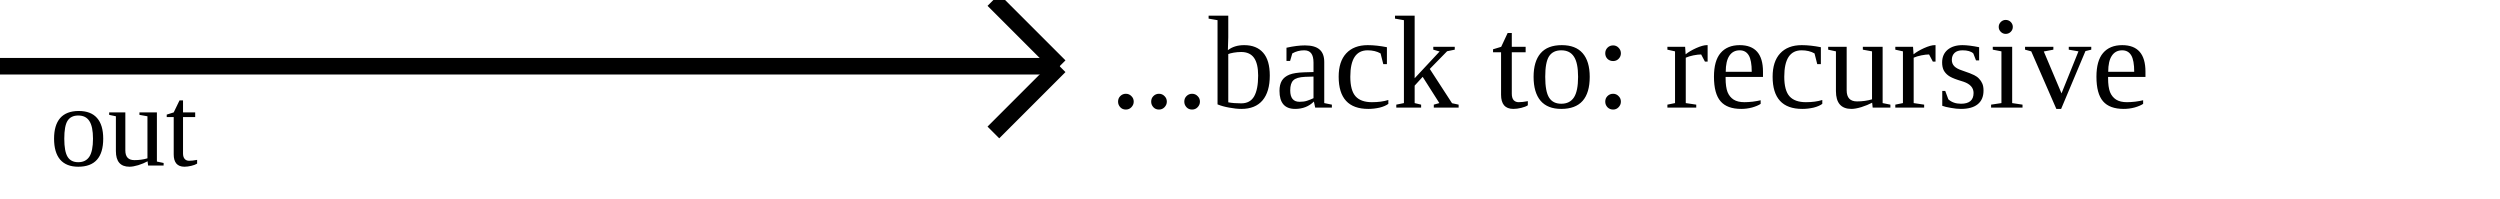
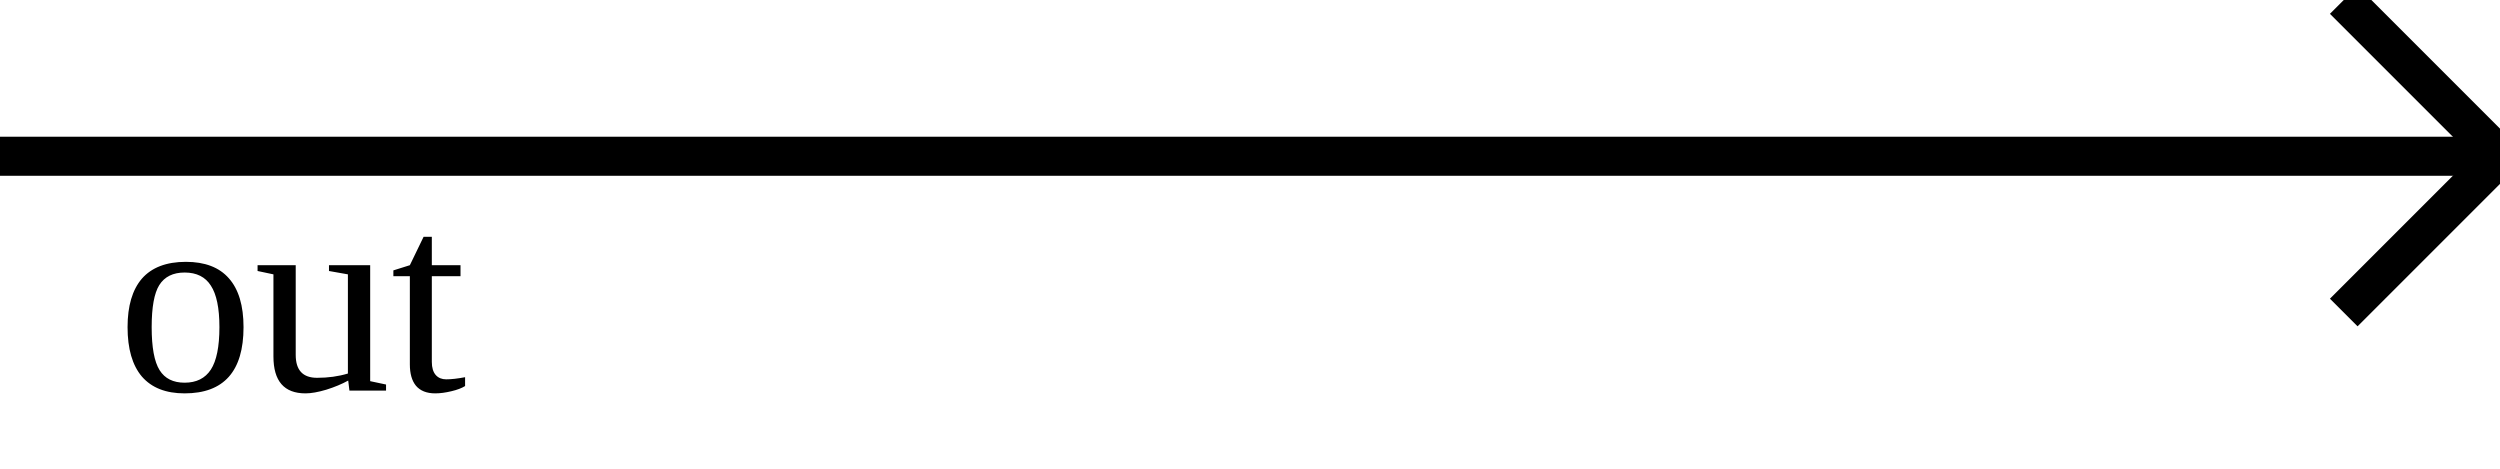
- <svg xmlns="http://www.w3.org/2000/svg" version="1.1" viewBox="430 480 302 24" width="302px" height="24px">
-   <rect fill="rgb(255,255,255)" fill-opacity="1" width="302" height="24" x="430" y="480" />
+ <svg xmlns="http://www.w3.org/2000/svg" version="1.1" viewBox="430 480 128 24" width="128px" height="24px">
+   <rect fill="rgb(255,255,255)" fill-opacity="1" width="128" height="24" x="430" y="480" />
  <line stroke="rgb(0,0,0)" stroke-opacity="1.0" stroke-width="2" x1="430" y1="488" x2="558" y2="488" />
  <line stroke="rgb(0,0,0)" stroke-opacity="1.0" stroke-width="2" x1="550" y1="480" x2="558" y2="488" />
  <line stroke="rgb(0,0,0)" stroke-opacity="1.0" stroke-width="2" x1="550" y1="496" x2="558" y2="488" />
-   <text fill="rgb(0,0,0)" fill-opacity="1.0" font-size="16" x="564" y="493" textLength="168" lengthAdjust="spacingAndGlyphs">...back to: recursive</text>
  <text fill="rgb(0,0,0)" fill-opacity="1.0" font-size="14" x="436" y="500" textLength="24" lengthAdjust="spacingAndGlyphs">out</text>
</svg>
